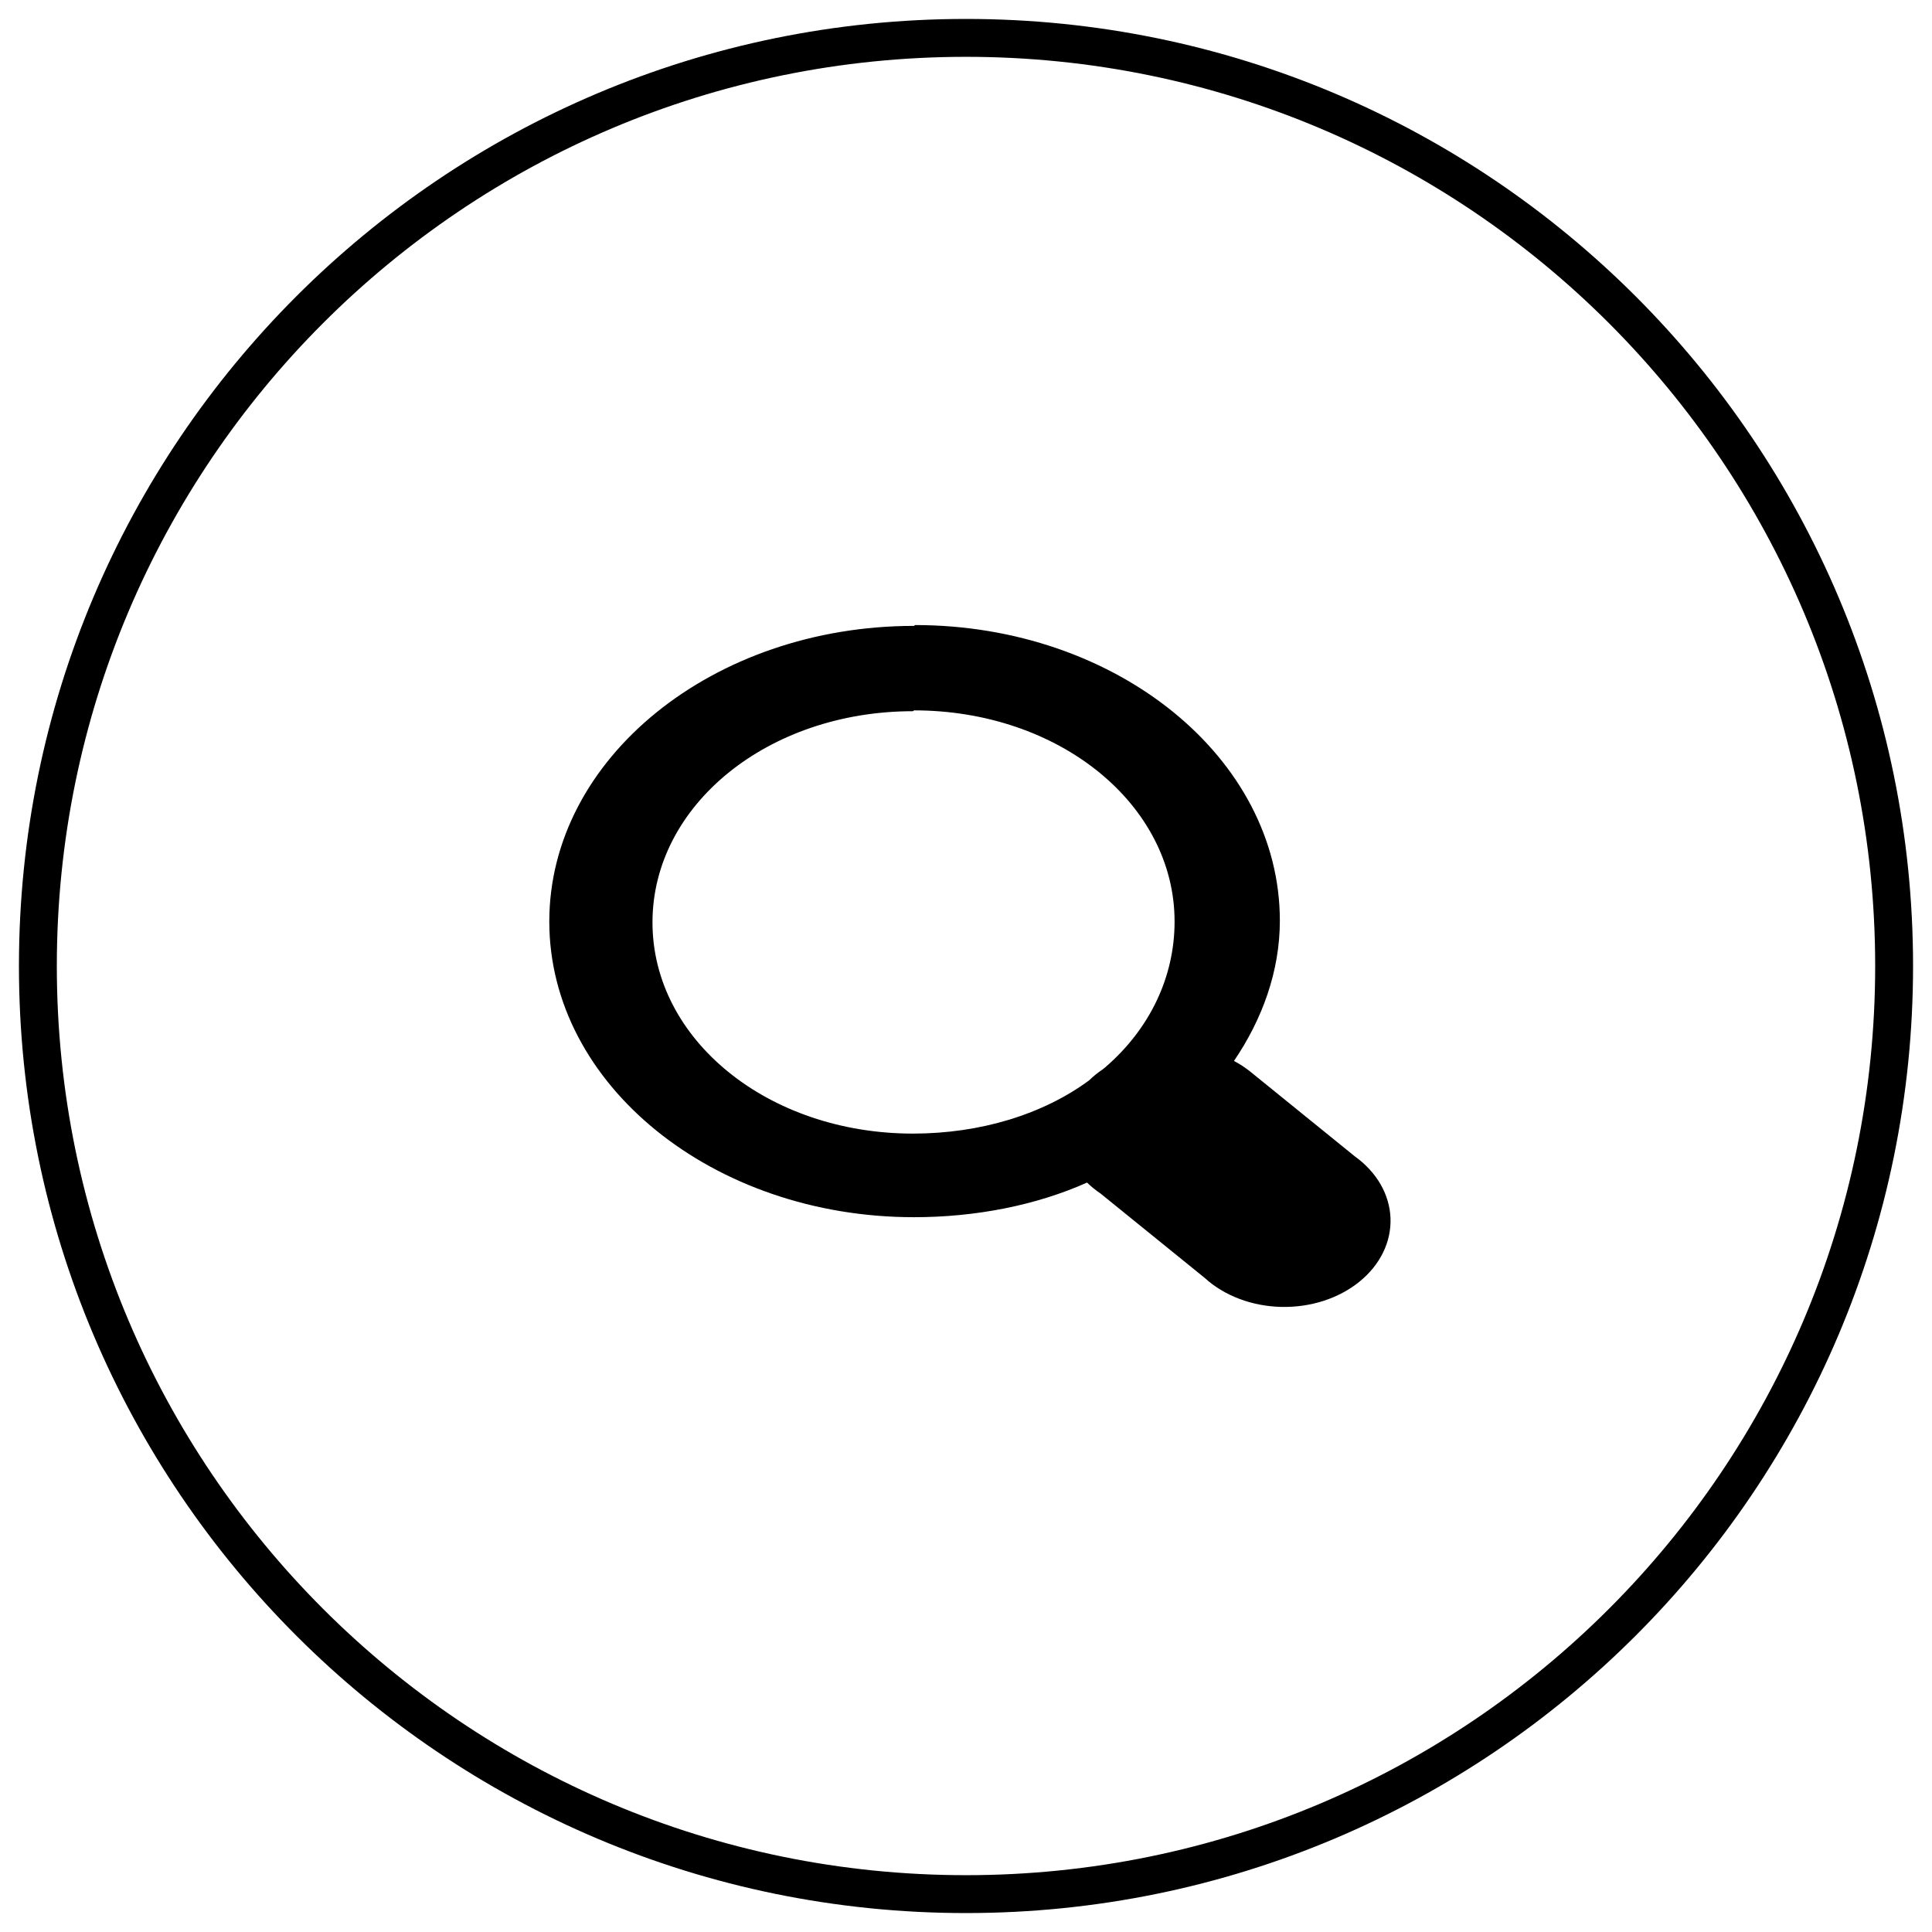
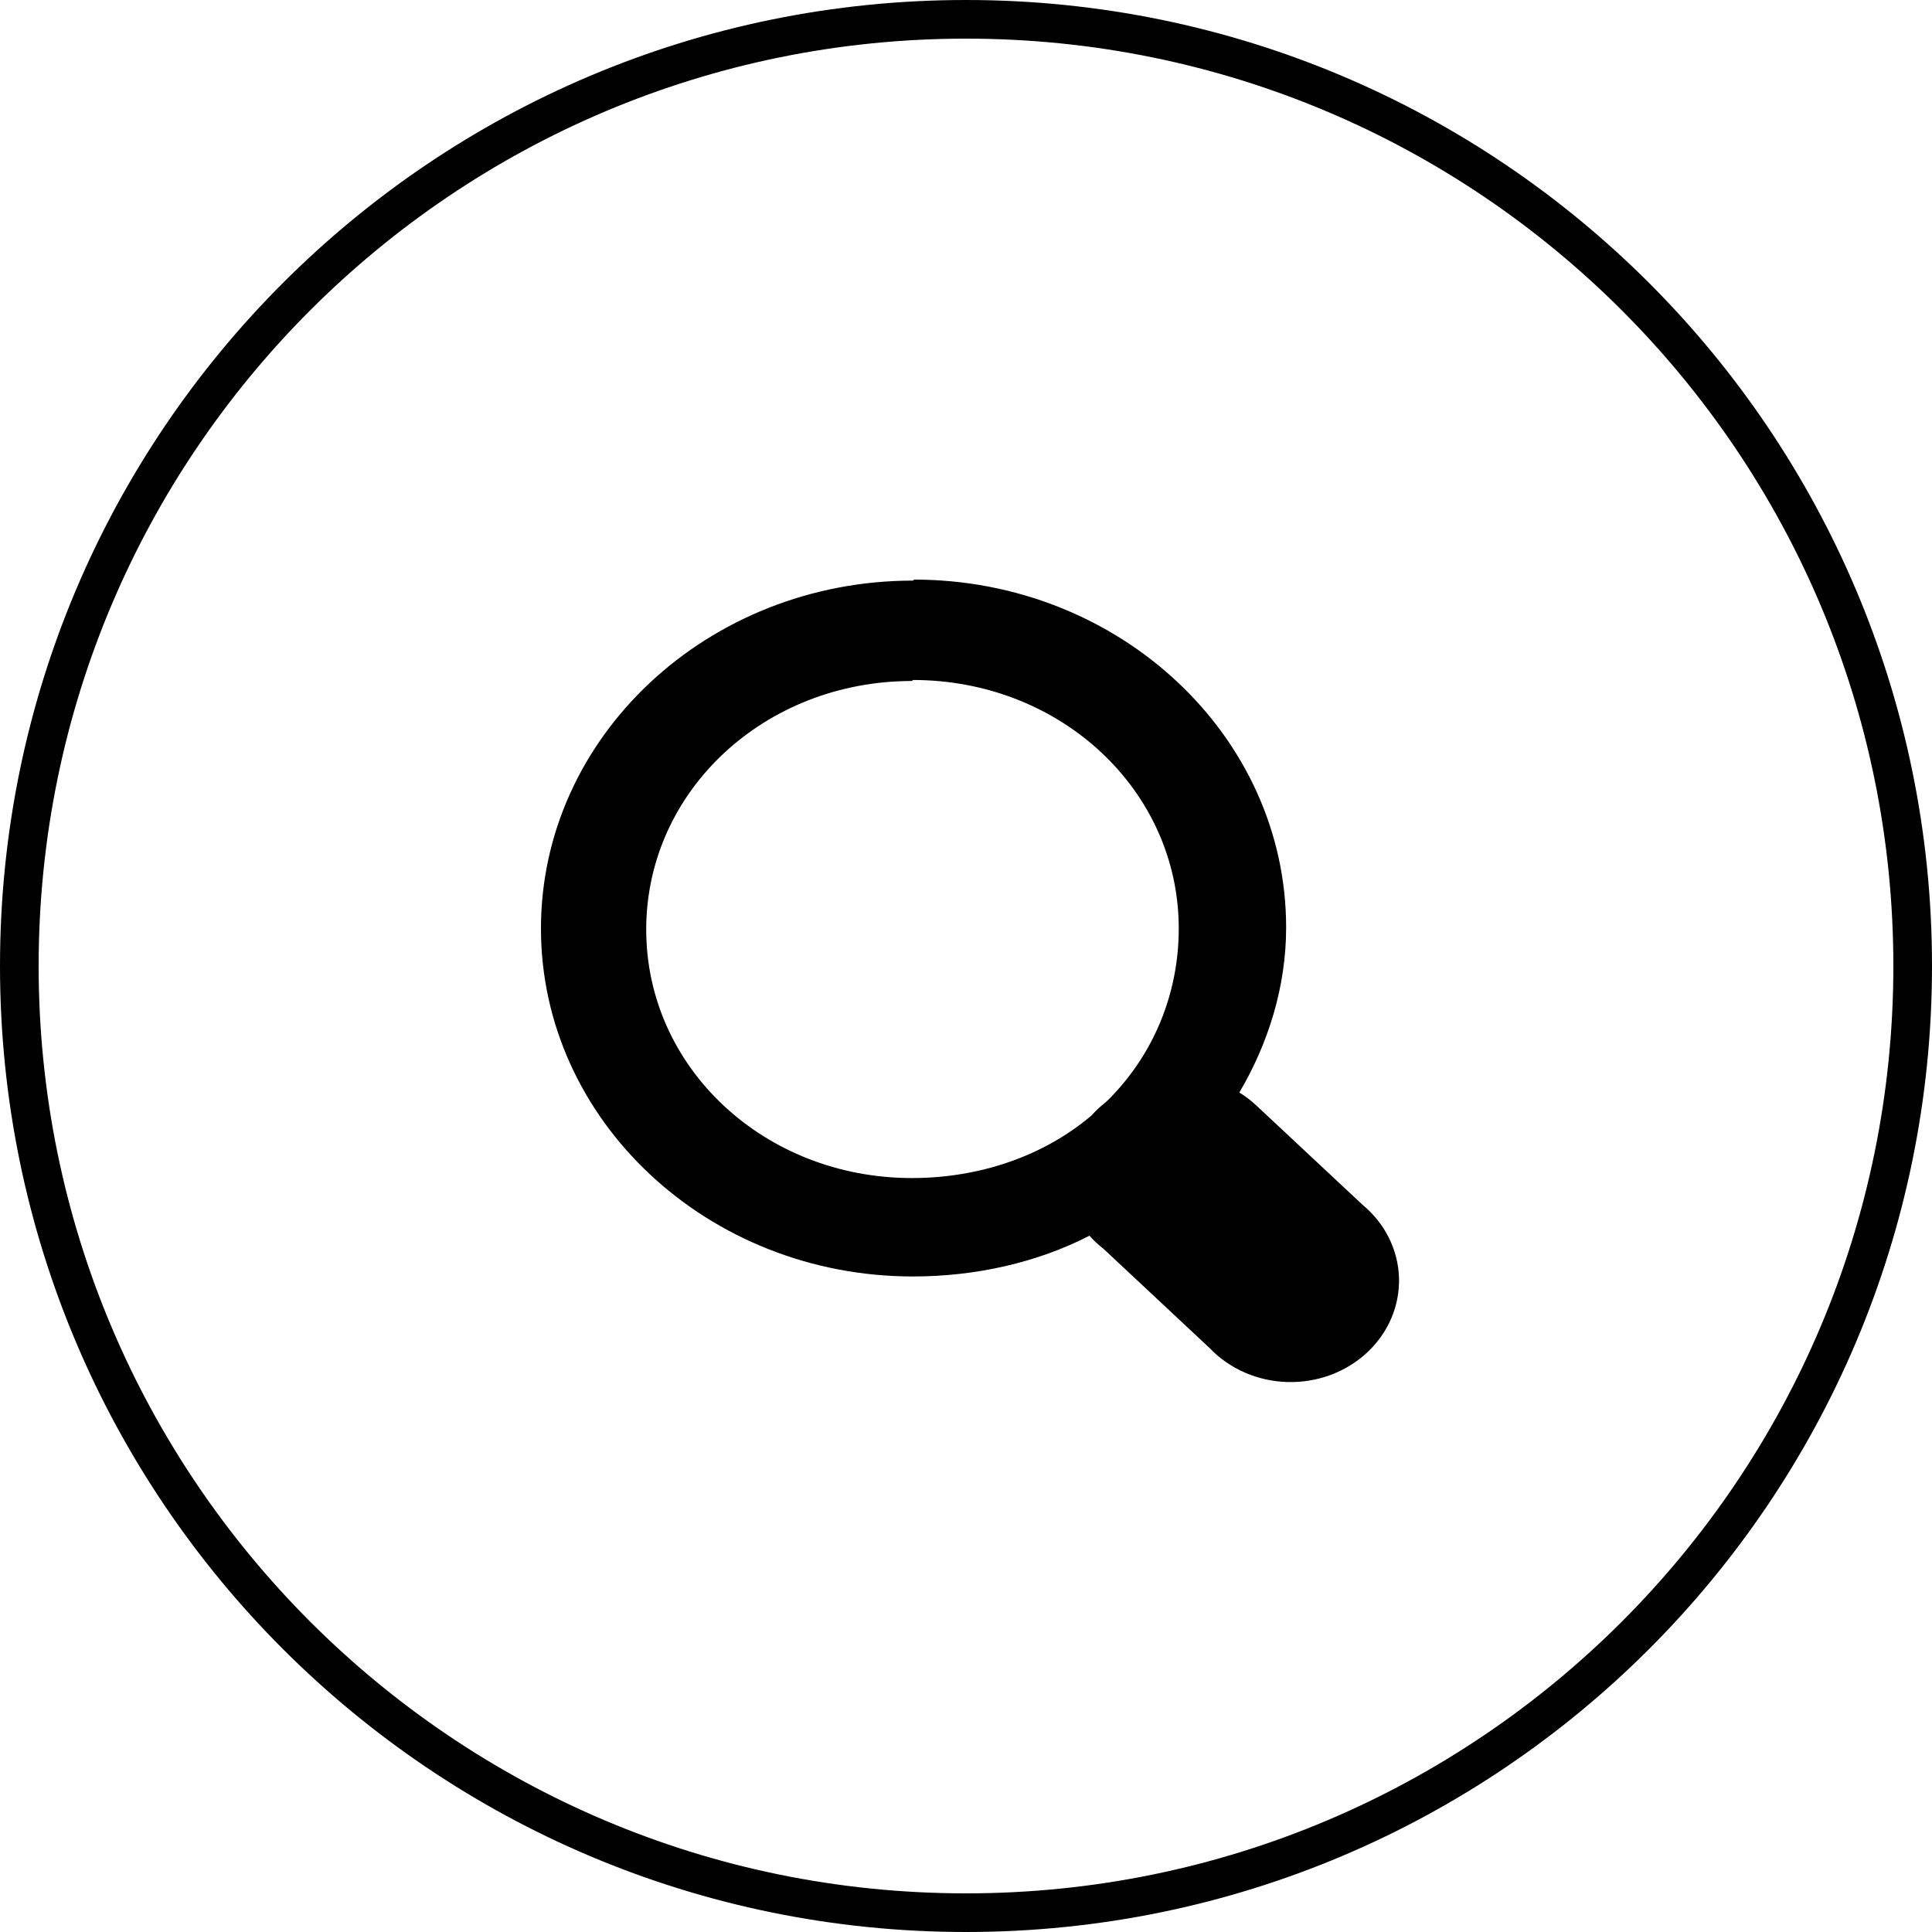
- <svg xmlns="http://www.w3.org/2000/svg" width="51" height="51" viewBox="0 0 51 51" fill="none">
-   <path d="M25.5 50C39.031 50 50 39.031 50 25.5C50 11.969 39.031 1 25.5 1C11.969 1 1 11.969 1 25.5C1 39.031 11.969 50 25.5 50Z" stroke="black" />
-   <path d="M24.128 16.522C18.819 16.522 14.5 20.023 14.5 24.327C14.5 28.63 18.819 32.131 24.128 32.131C25.752 32.131 27.347 31.819 28.695 31.217C28.803 31.322 28.923 31.419 29.053 31.507L31.804 33.736C32.058 33.968 32.368 34.155 32.714 34.286C33.06 34.417 33.436 34.49 33.819 34.499C34.201 34.508 34.581 34.454 34.937 34.34C35.292 34.225 35.615 34.053 35.885 33.834C36.156 33.615 36.368 33.353 36.509 33.065C36.65 32.777 36.717 32.468 36.706 32.159C36.695 31.849 36.605 31.544 36.444 31.263C36.282 30.983 36.051 30.731 35.765 30.526L33.014 28.296C32.88 28.187 32.733 28.09 32.574 28.006C33.317 26.913 33.785 25.642 33.785 24.304C33.785 20.001 29.465 16.5 24.156 16.5L24.128 16.522ZM24.128 18.752C27.952 18.752 31.006 21.227 31.006 24.327C31.006 25.798 30.346 27.159 29.19 28.162C29.163 28.184 29.135 28.206 29.108 28.229C28.978 28.316 28.858 28.413 28.75 28.519C27.54 29.411 25.889 29.924 24.101 29.924C20.277 29.924 17.224 27.448 17.224 24.349C17.224 21.25 20.277 18.774 24.101 18.774L24.128 18.752Z" fill="black" />
+ <svg xmlns="http://www.w3.org/2000/svg" width="50" height="50" viewBox="0 0 50 50" fill="none">
+   <path d="M25 49.5C38.531 49.5 49.5 38.531 49.5 25C49.5 11.469 38.531 0.5 25 0.5C11.469 0.5 0.5 11.469 0.5 25C0.5 38.531 11.469 49.5 25 49.5Z" fill="none" stroke="black" />
+   <path d="M23.628 15.026C18.319 15.026 14 19.065 14 24.03C14 28.995 18.319 33.035 23.628 33.035C25.252 33.035 26.847 32.674 28.195 31.98C28.303 32.101 28.423 32.213 28.553 32.314L31.304 34.887C31.558 35.154 31.868 35.37 32.214 35.521C32.56 35.673 32.936 35.756 33.319 35.767C33.701 35.777 34.081 35.715 34.437 35.583C34.792 35.45 35.115 35.252 35.385 34.999C35.656 34.746 35.868 34.444 36.009 34.112C36.15 33.78 36.217 33.424 36.206 33.066C36.195 32.709 36.105 32.357 35.944 32.033C35.782 31.709 35.551 31.42 35.265 31.182L32.514 28.61C32.38 28.484 32.233 28.372 32.074 28.275C32.817 27.014 33.285 25.548 33.285 24.004C33.285 19.039 28.965 15 23.656 15L23.628 15.026ZM23.628 17.598C27.452 17.598 30.506 20.454 30.506 24.03C30.506 25.728 29.846 27.297 28.69 28.455C28.663 28.481 28.635 28.507 28.608 28.532C28.478 28.633 28.358 28.745 28.25 28.867C27.04 29.896 25.389 30.488 23.601 30.488C19.777 30.488 16.724 27.632 16.724 24.056C16.724 20.48 19.777 17.624 23.601 17.624L23.628 17.598Z" fill="black" />
</svg>
